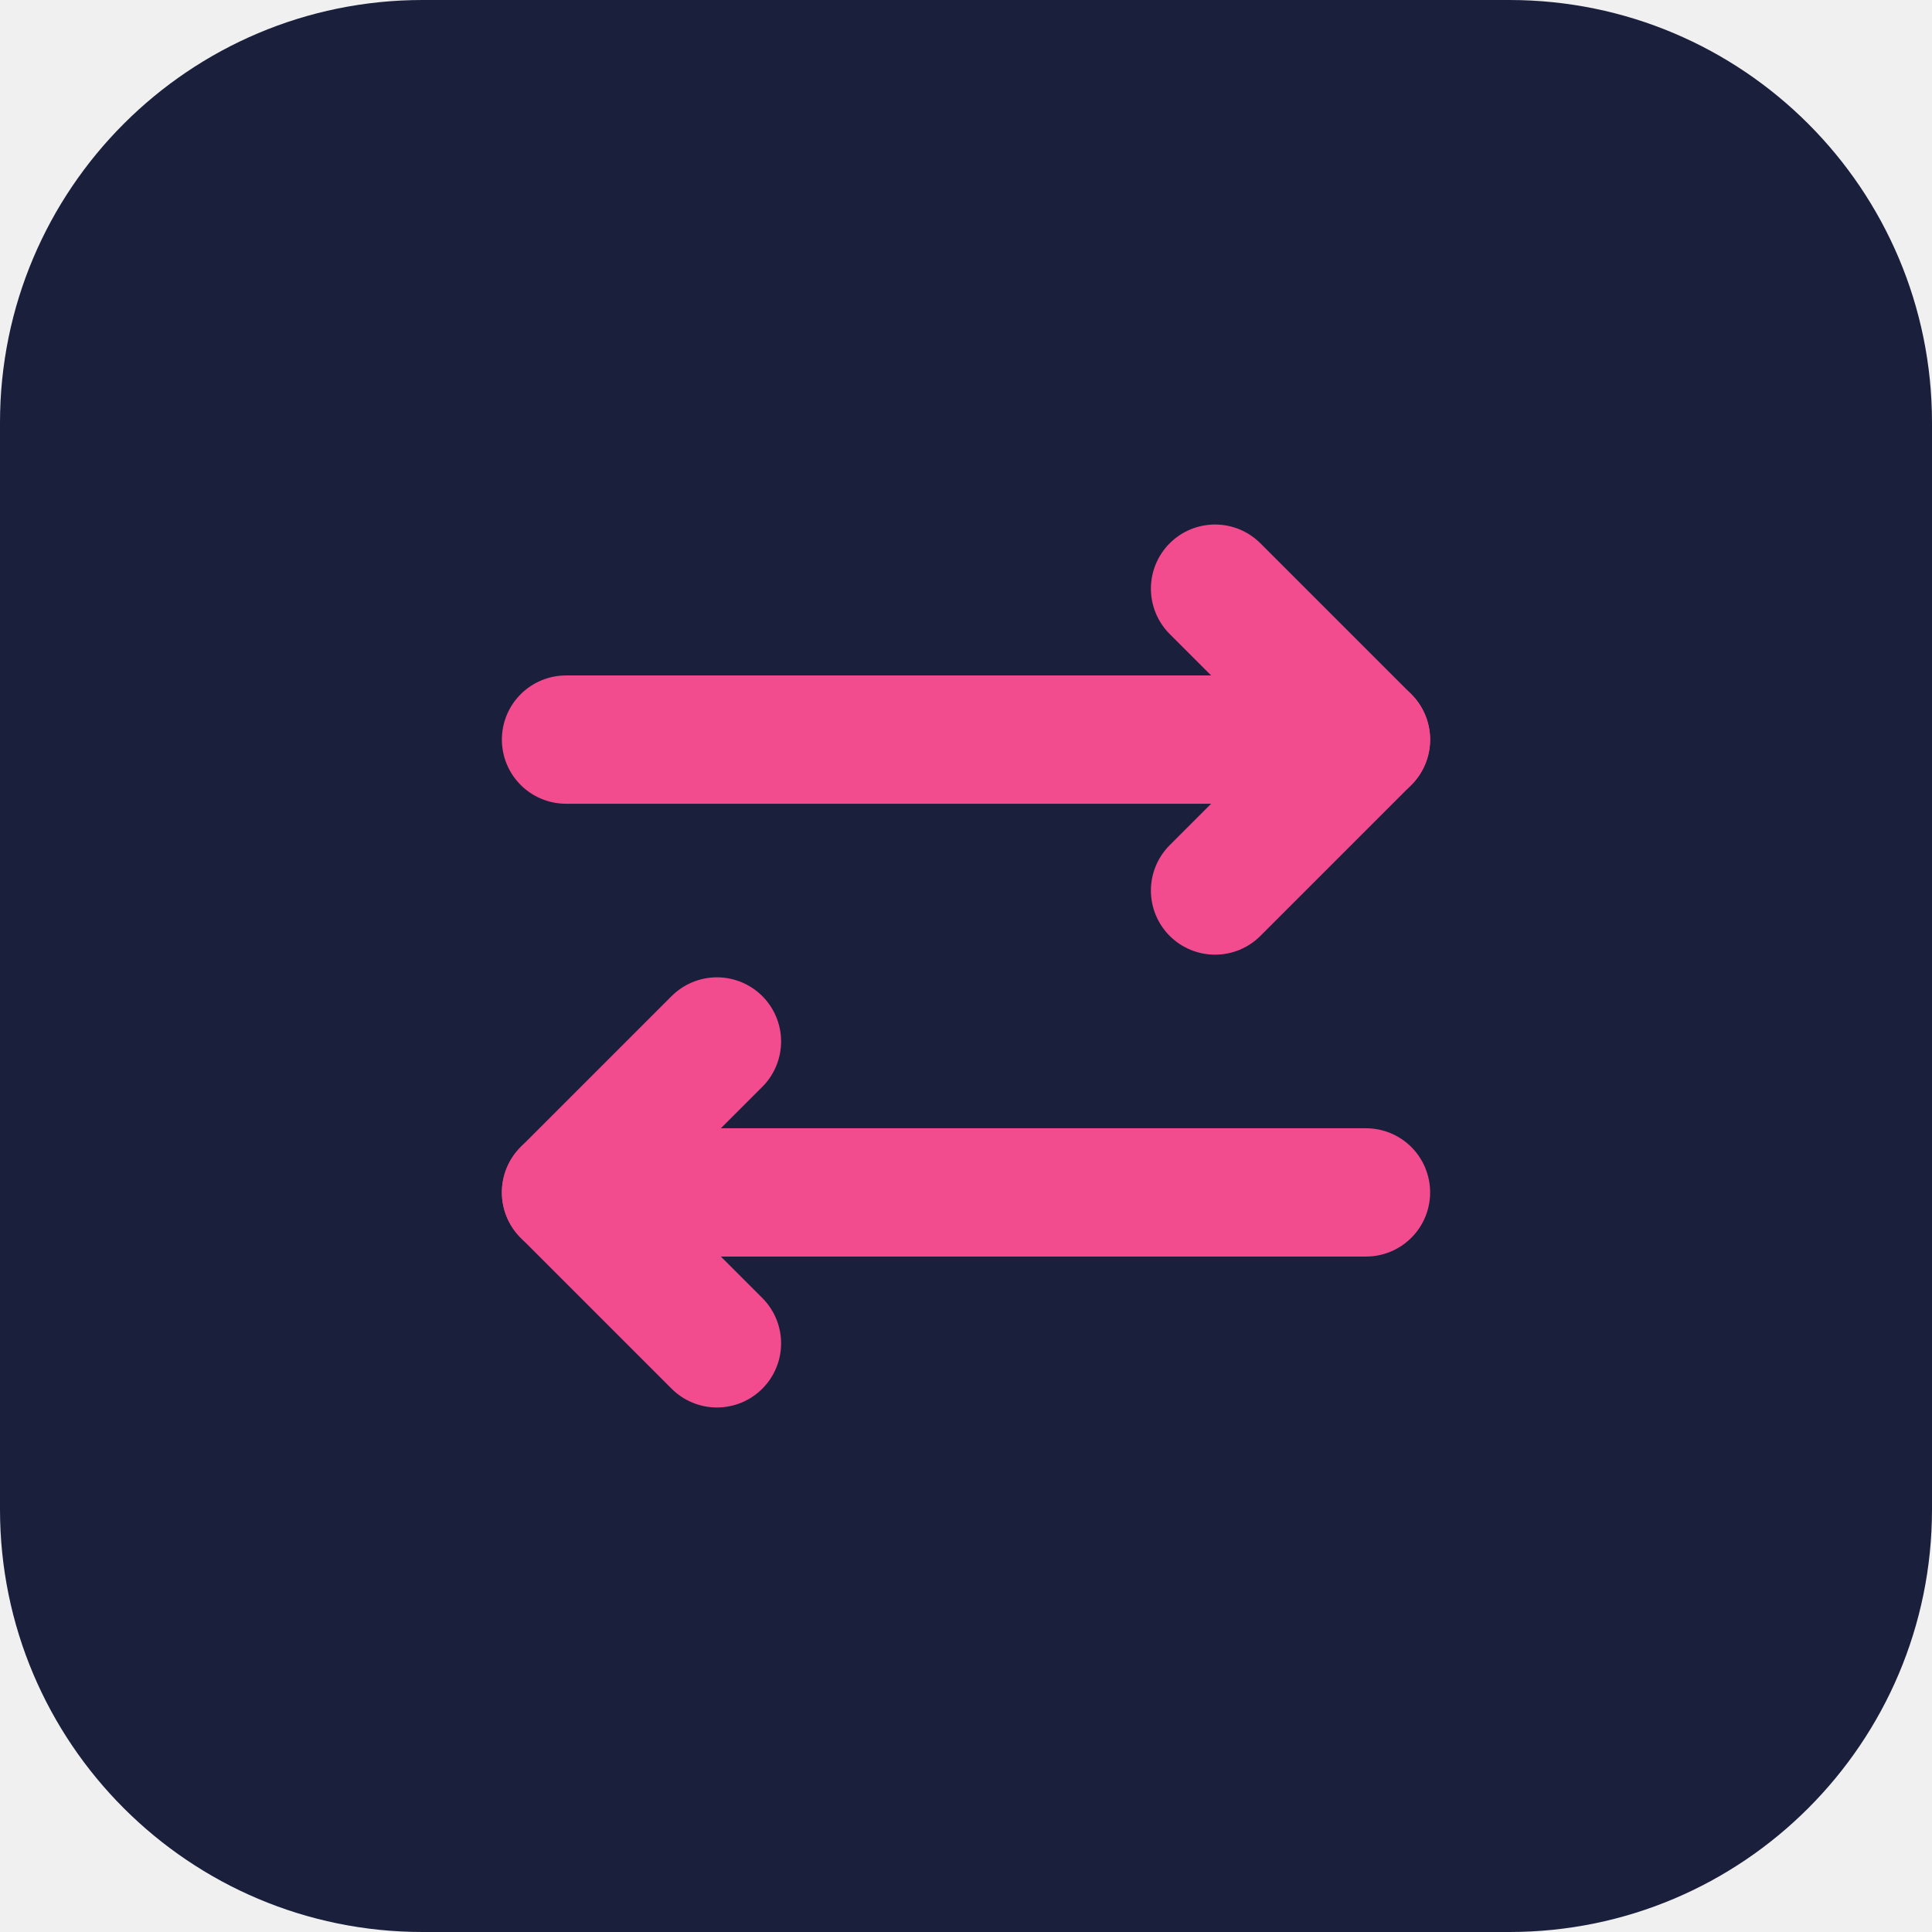
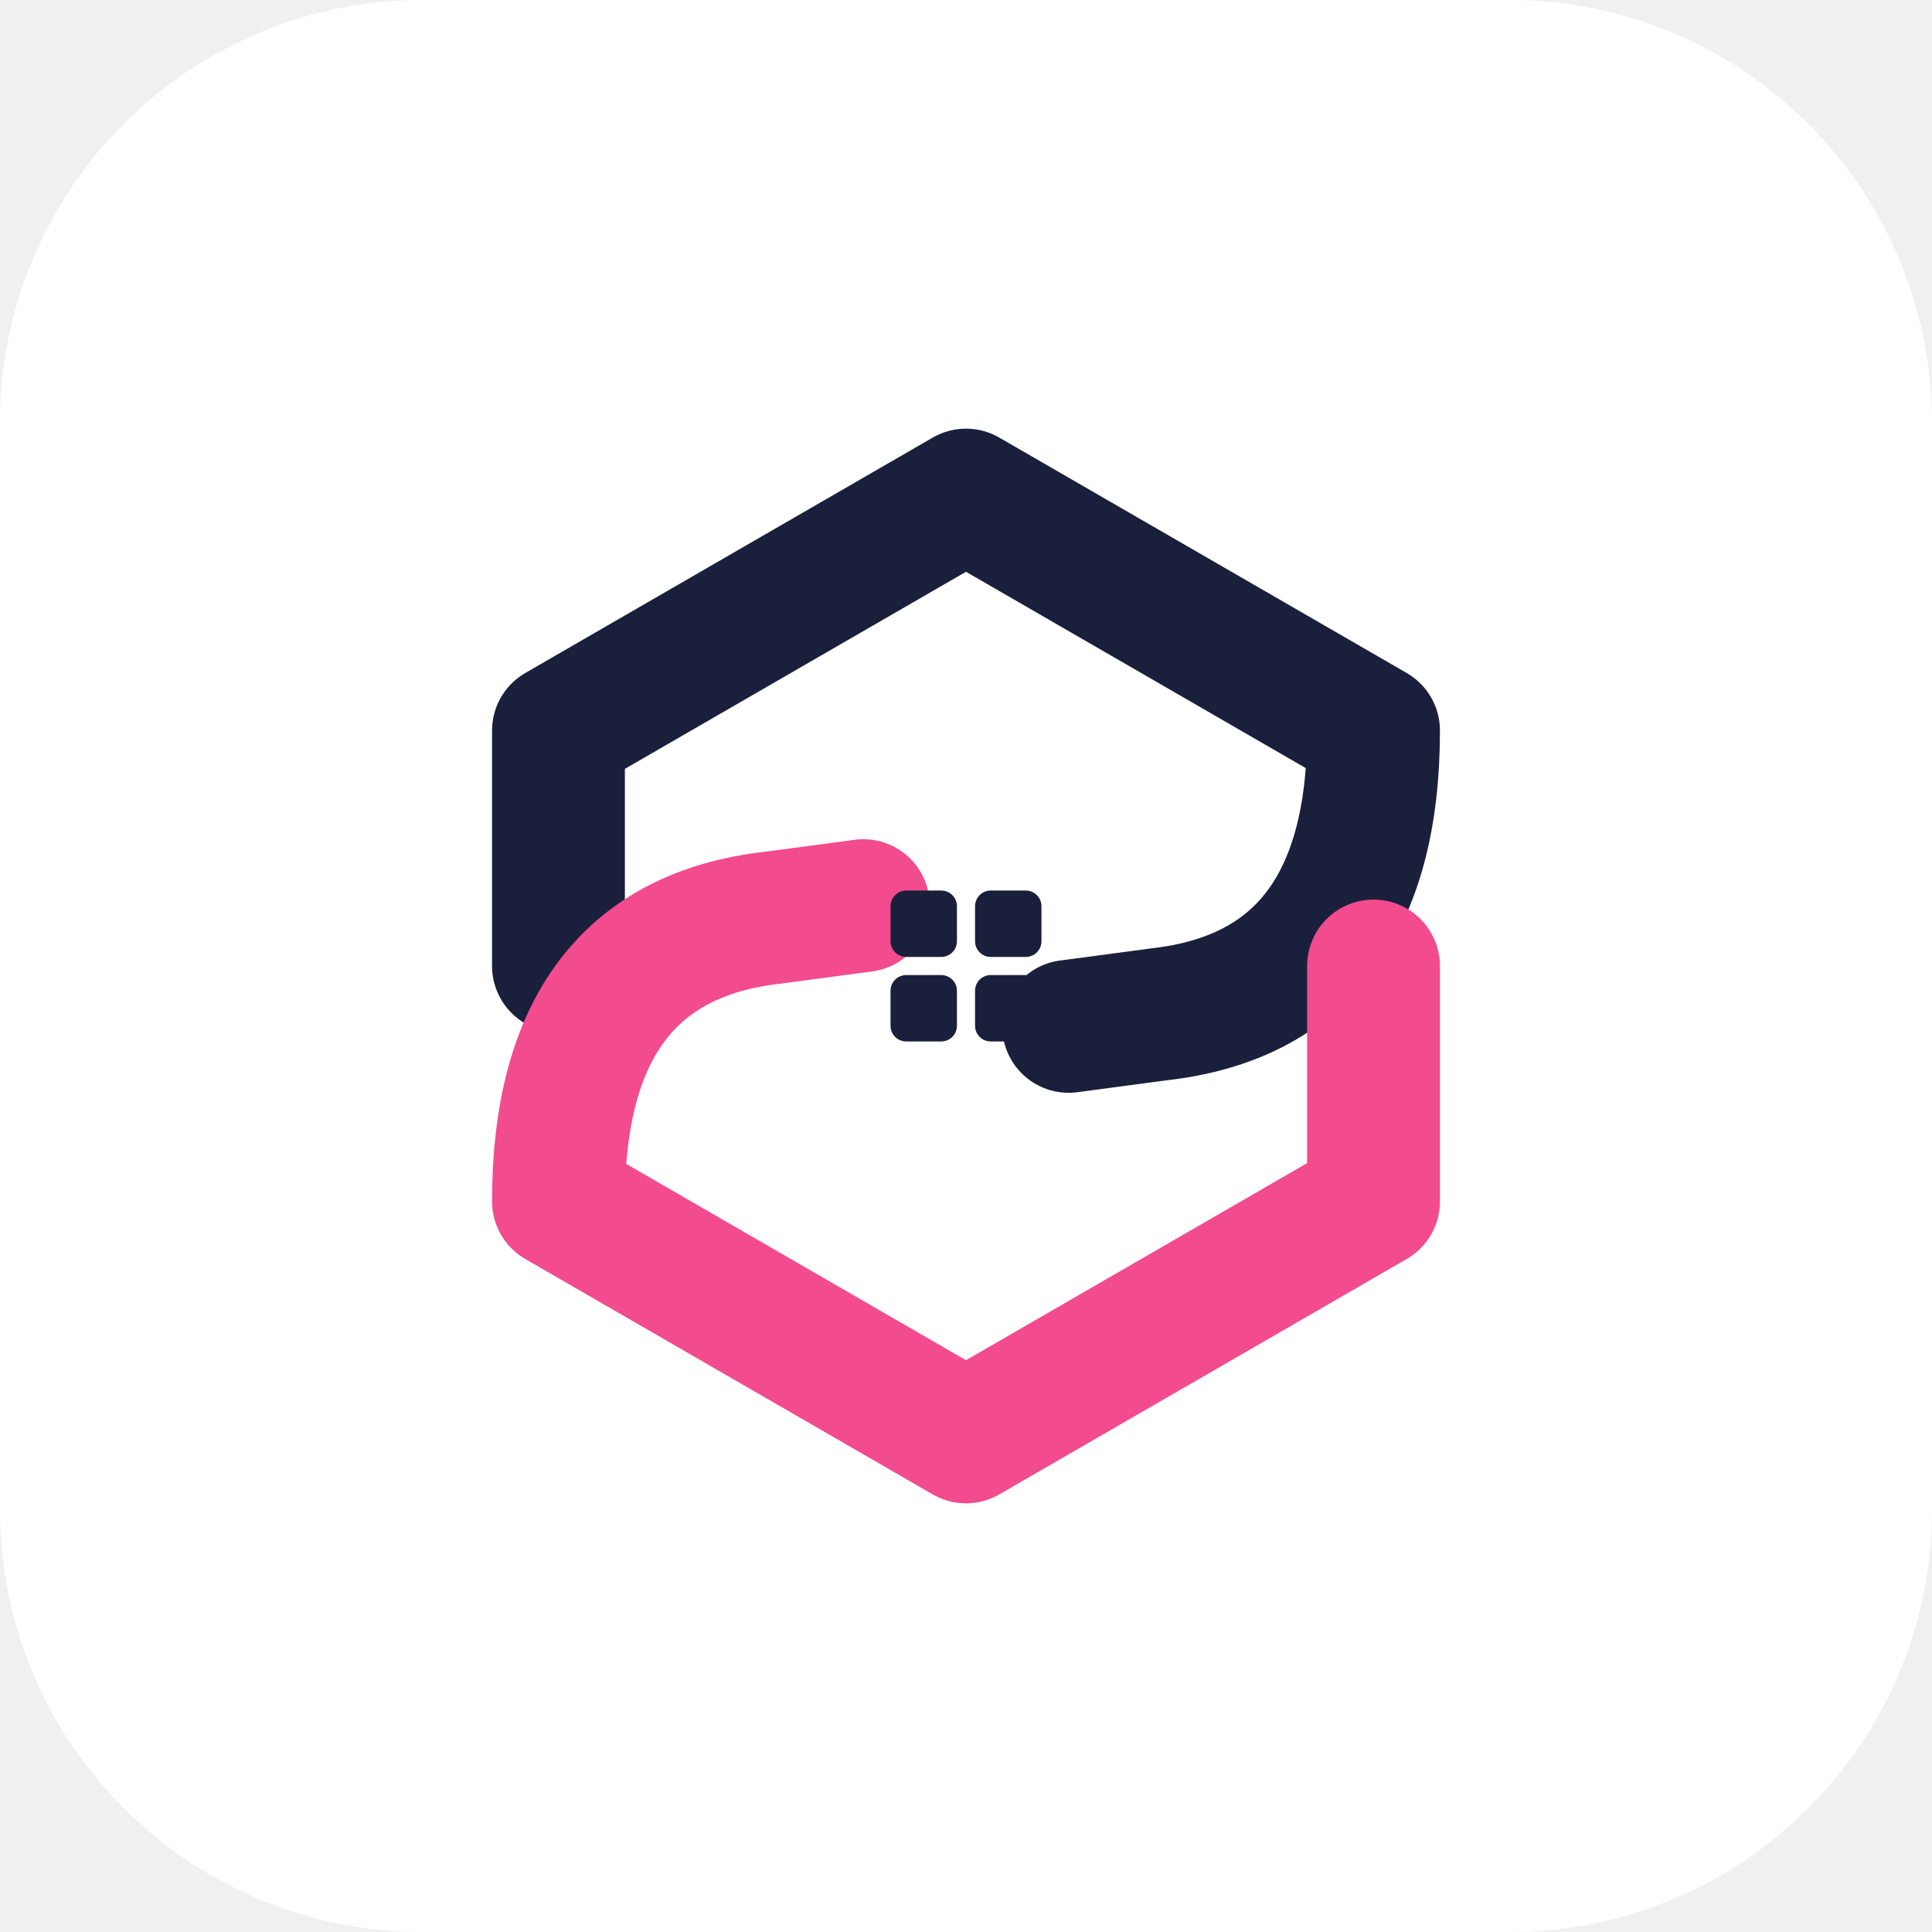
- <svg xmlns="http://www.w3.org/2000/svg" width="512" height="512" viewBox="0 0 512 512">
-   <rect width="512" height="512" rx="112" fill="#1A1F3C" />
-   <g fill="none" stroke="#F24B8E" stroke-width="34" stroke-linecap="round" stroke-linejoin="round">
-     <path d="M150 196 H362" />
-     <path d="M322 156 L362 196 L322 236" />
-     <path d="M362 316 H150" />
-     <path d="M190 276 L150 316 L190 356" />
+ <svg xmlns="http://www.w3.org/2000/svg" width="512" height="512" viewBox="0 0 512 512" role="img" aria-label="swapl">
+   <rect width="512" height="512" rx="112" fill="#FFFFFF" />
+   <g transform="translate(96 96) scale(1.6)">
+     <g fill="none" stroke-width="22" stroke-linecap="round" stroke-linejoin="round">
+       <path stroke="#1A1F3C" d="M 32.5 100 L 32.5 61 L 100 22 L 167.5 61 Q 167.5 104 132 108 L 117 110" />
+       <path stroke="#F24B8E" d="M 167.5 100 L 167.5 139 L 100 178 L 32.5 139 Q 32.5 96 68 92 L 83 90" />
+     </g>
+     <g fill="#1A1F3C">
+       <rect x="87.5" y="87.5" width="11" height="11" rx="2.6" />
+       <rect x="101.5" y="87.5" width="11" height="11" rx="2.6" />
+       <rect x="87.5" y="101.5" width="11" height="11" rx="2.6" />
+       <rect x="101.5" y="101.5" width="11" height="11" rx="2.6" />
+     </g>
  </g>
</svg>
